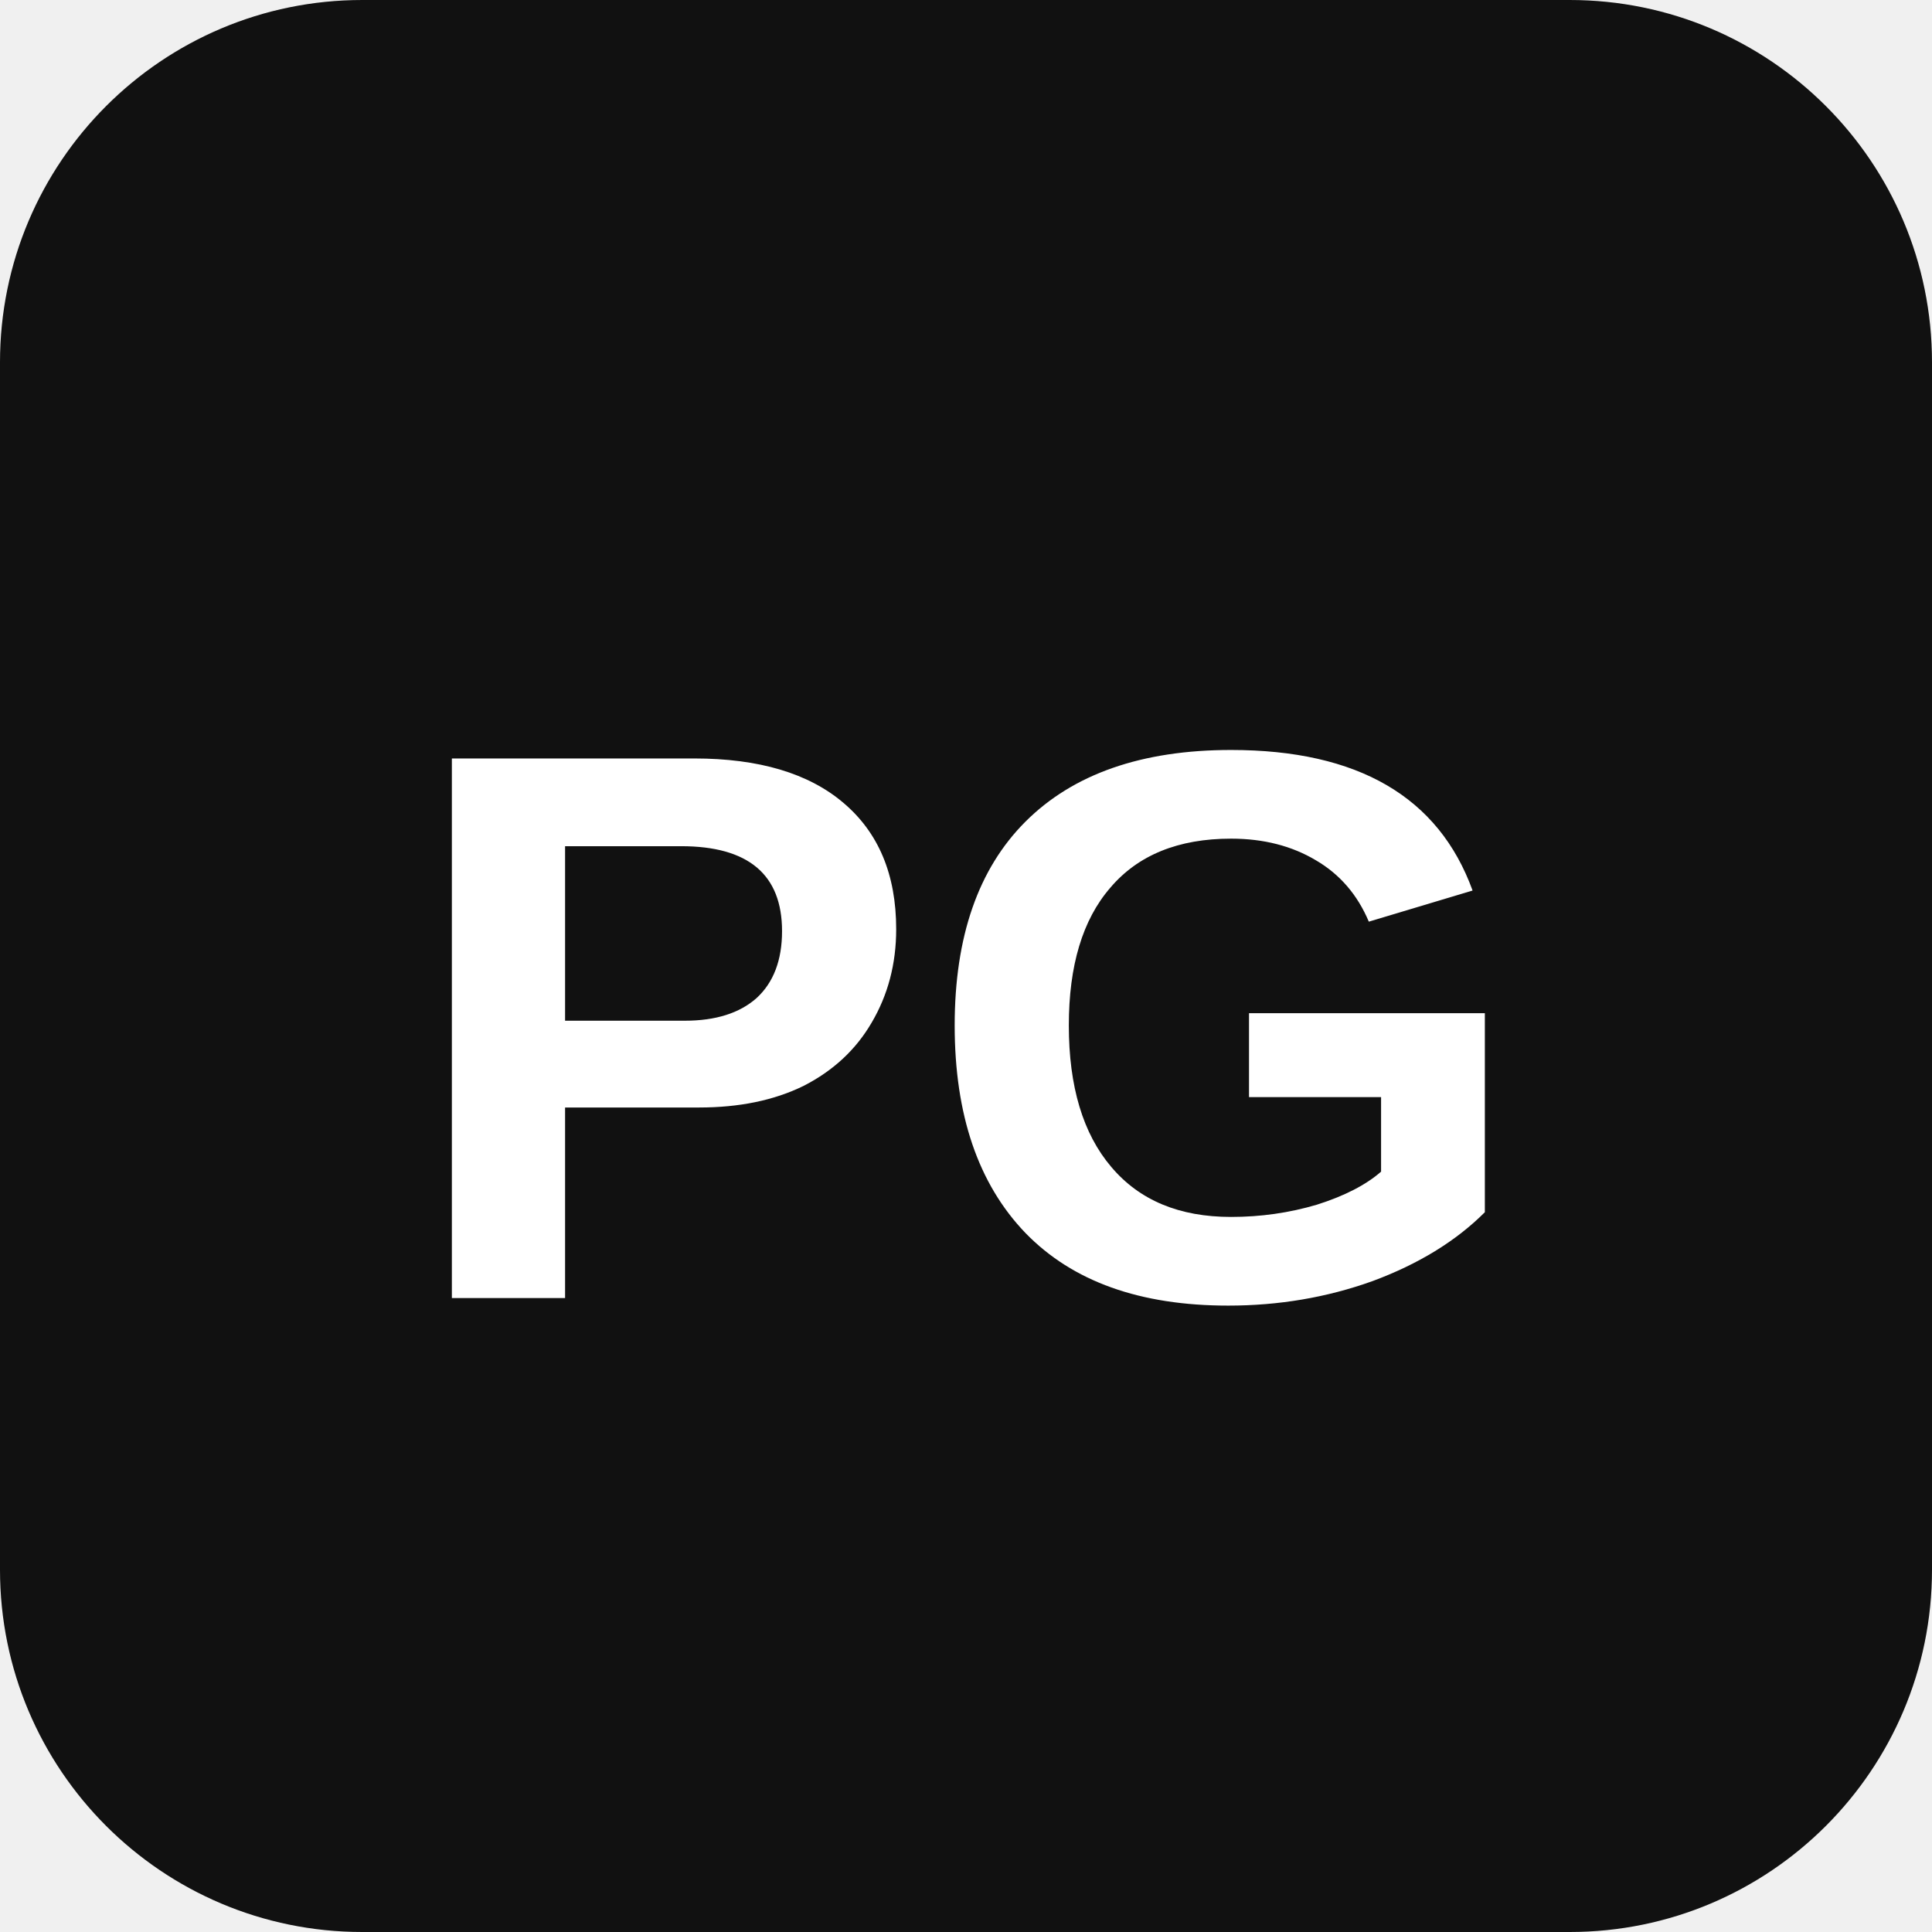
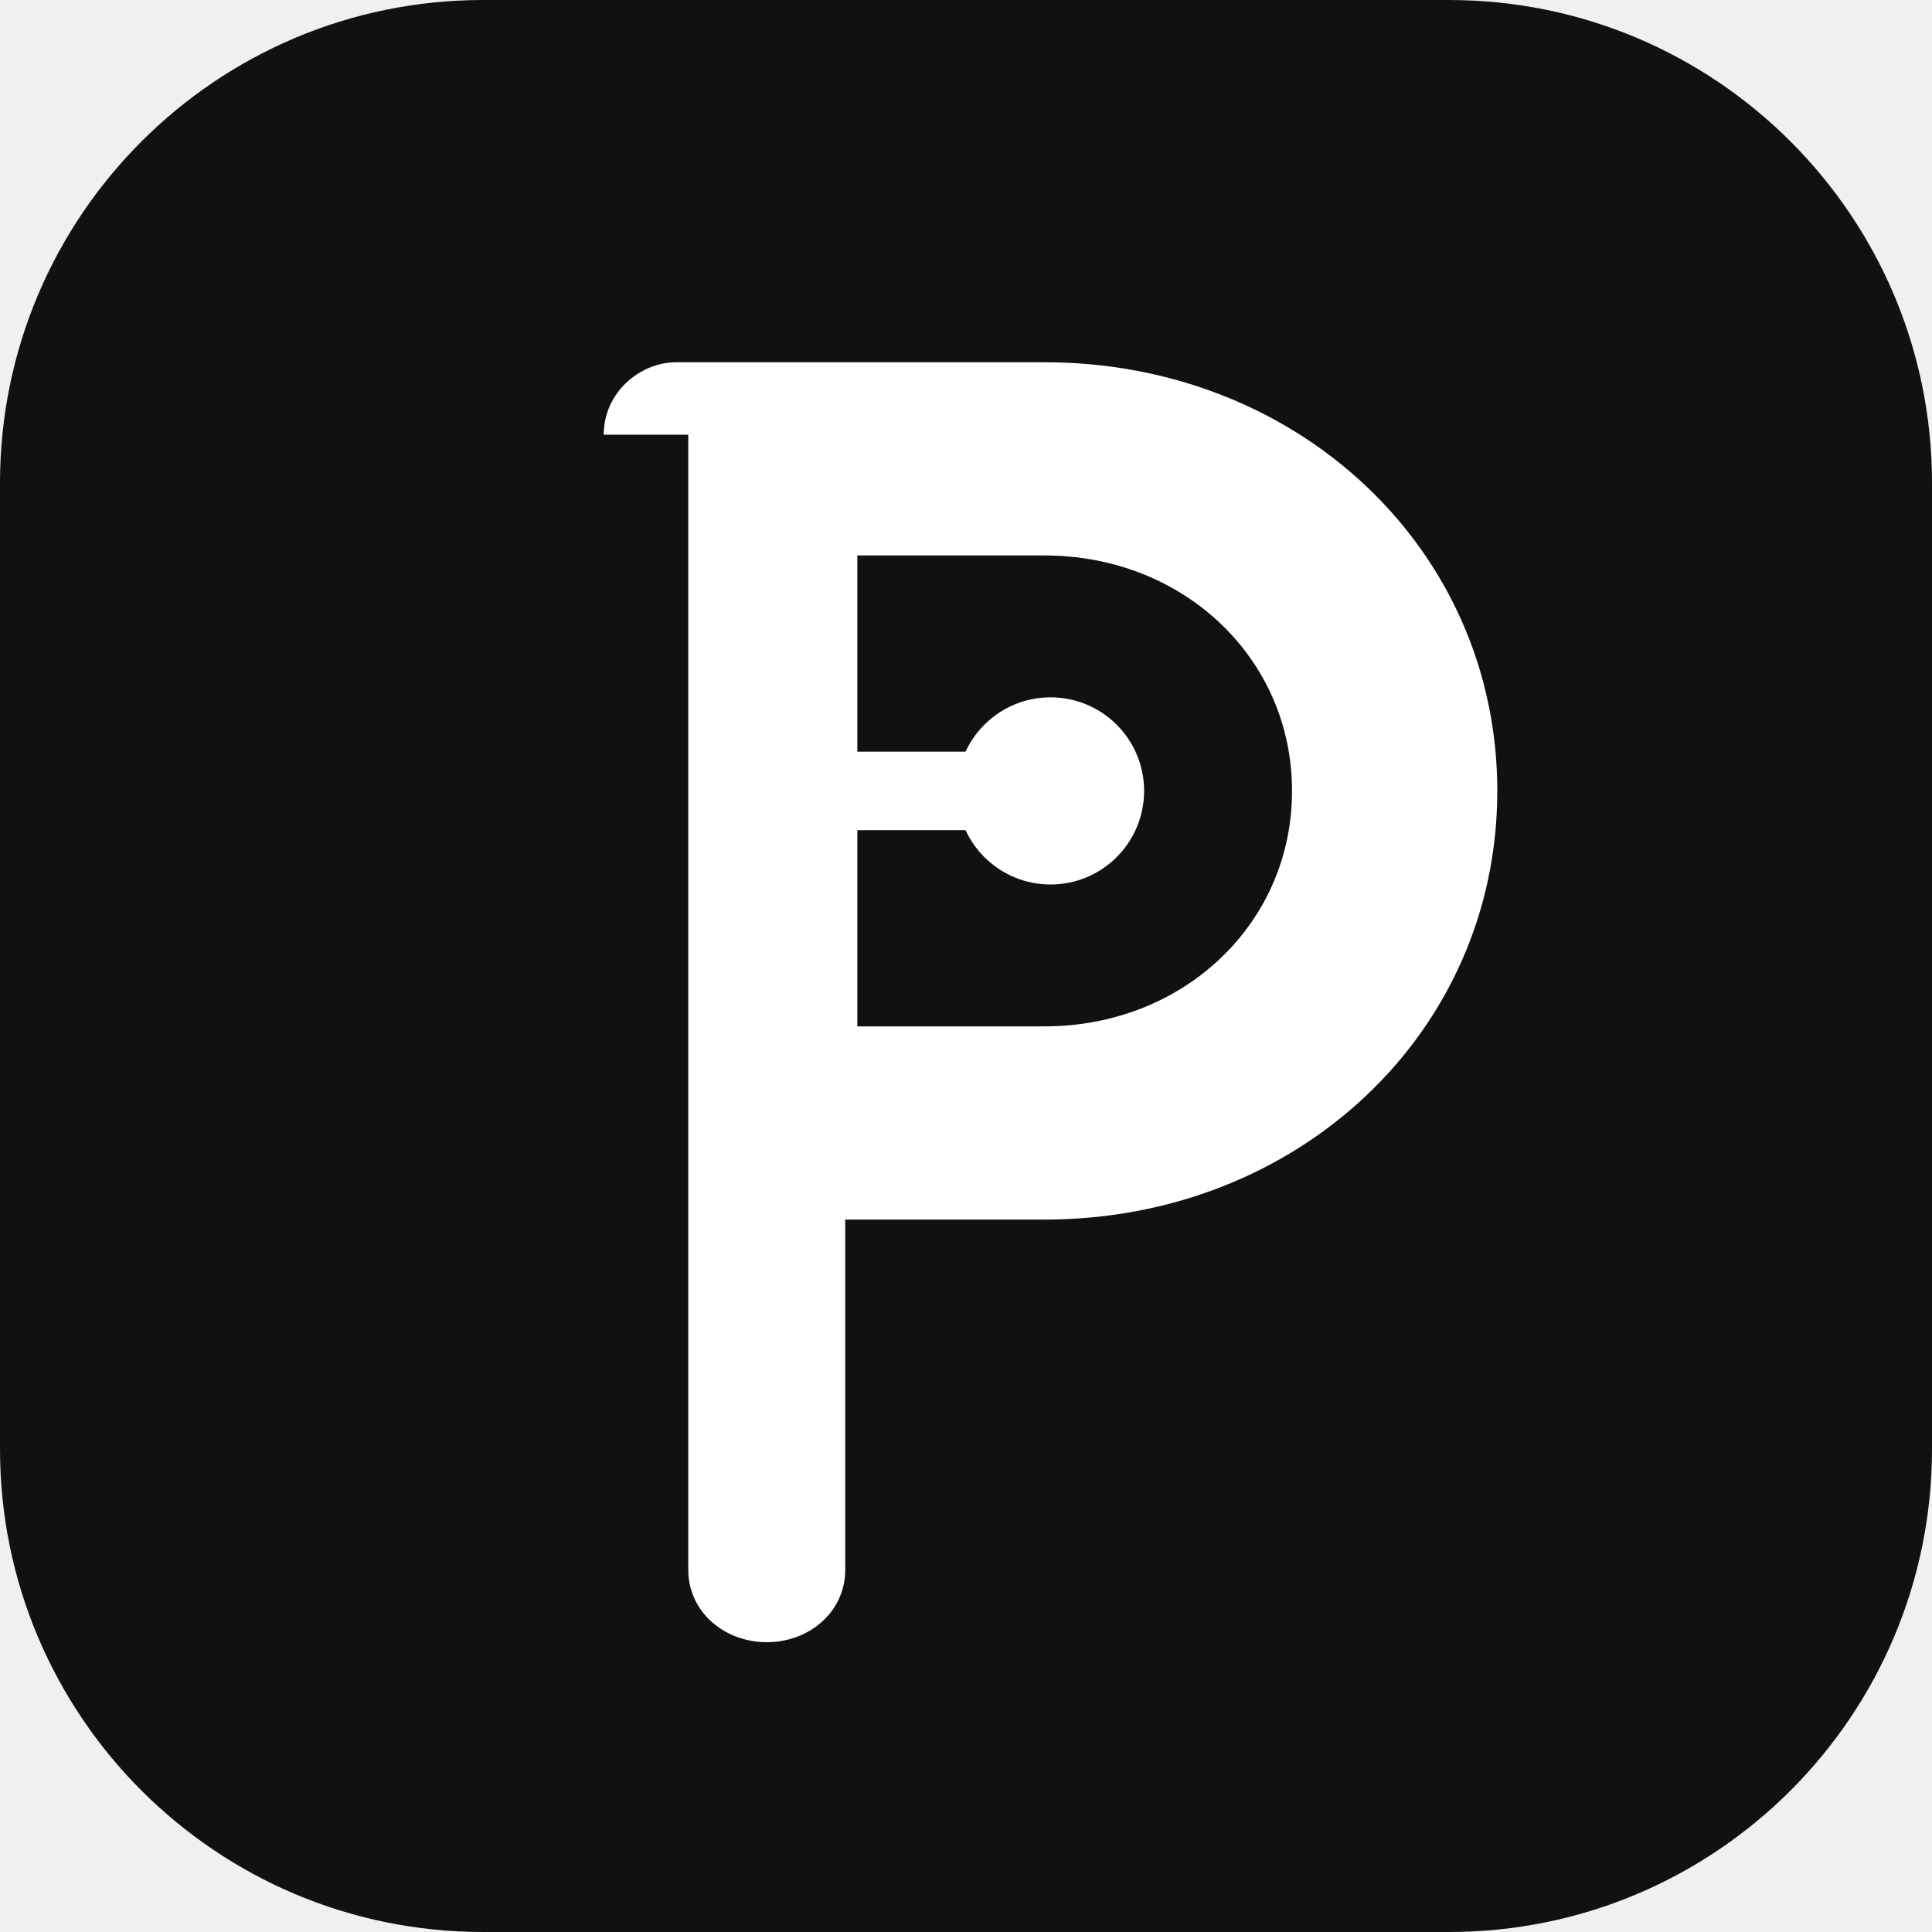
<svg xmlns="http://www.w3.org/2000/svg" viewBox="0 0 32 32">
-   <rect width="32" height="32" rx="6" fill="#111111" />
-   <text x="16" y="21.5" text-anchor="middle" font-family="Arial, Helvetica, sans-serif" font-size="13" font-weight="700" fill="#ffffff">PG</text>
+   <rect width="32" height="32" rx="8" fill="#111111" />
+   <path fill="#ffffff" d="M10 7.2c0-.7.6-1.2 1.2-1.2h6.1c4.2 0 7.5 3.1 7.5 7.1s-3.3 7.1-7.5 7.1H14v5.8c0 .7-.6 1.2-1.3 1.2S11.4 26.7 11.4 26V7.2H10z" />
+   <path fill="#111111" d="M14.2 9.2v7.8h3.1c2.3 0 4.1-1.7 4.1-3.9s-1.8-3.9-4.1-3.9h-3.1z" />
+   <circle cx="17.4" cy="13.1" r="1.55" fill="#ffffff" />
+   <rect x="14.1" y="12.45" width="2.1" height="1.3" fill="#ffffff" />
</svg>
